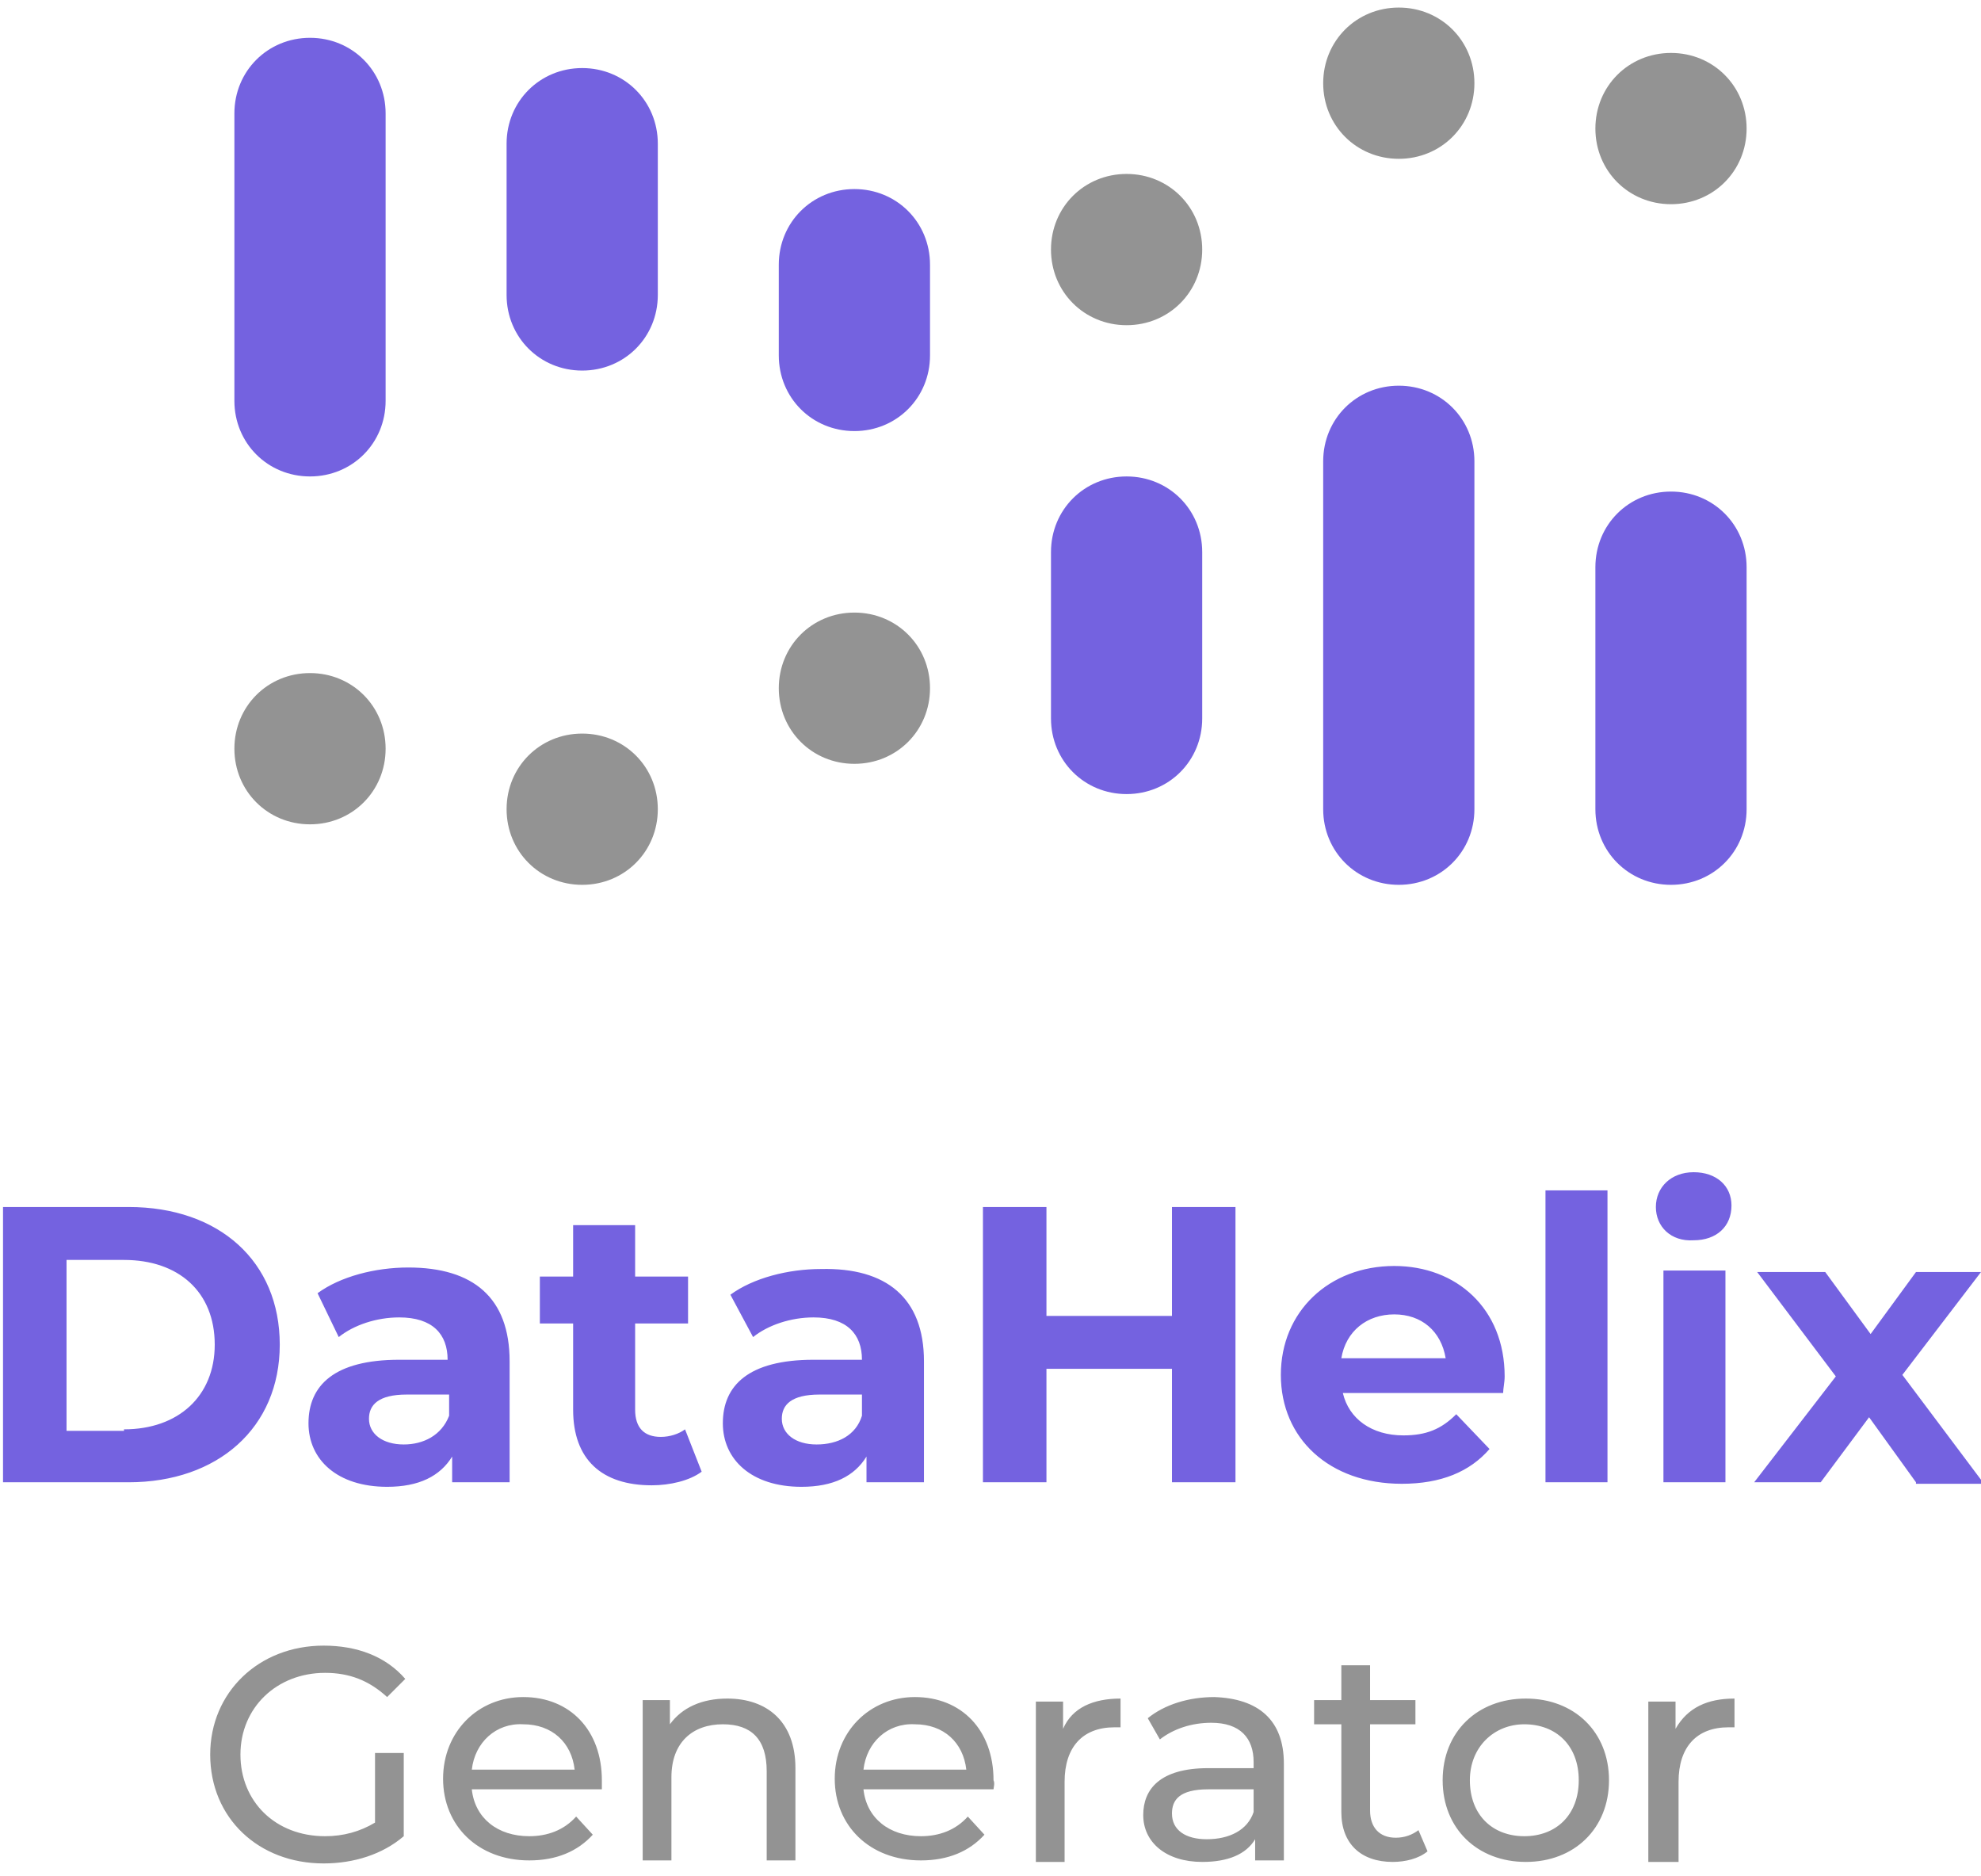
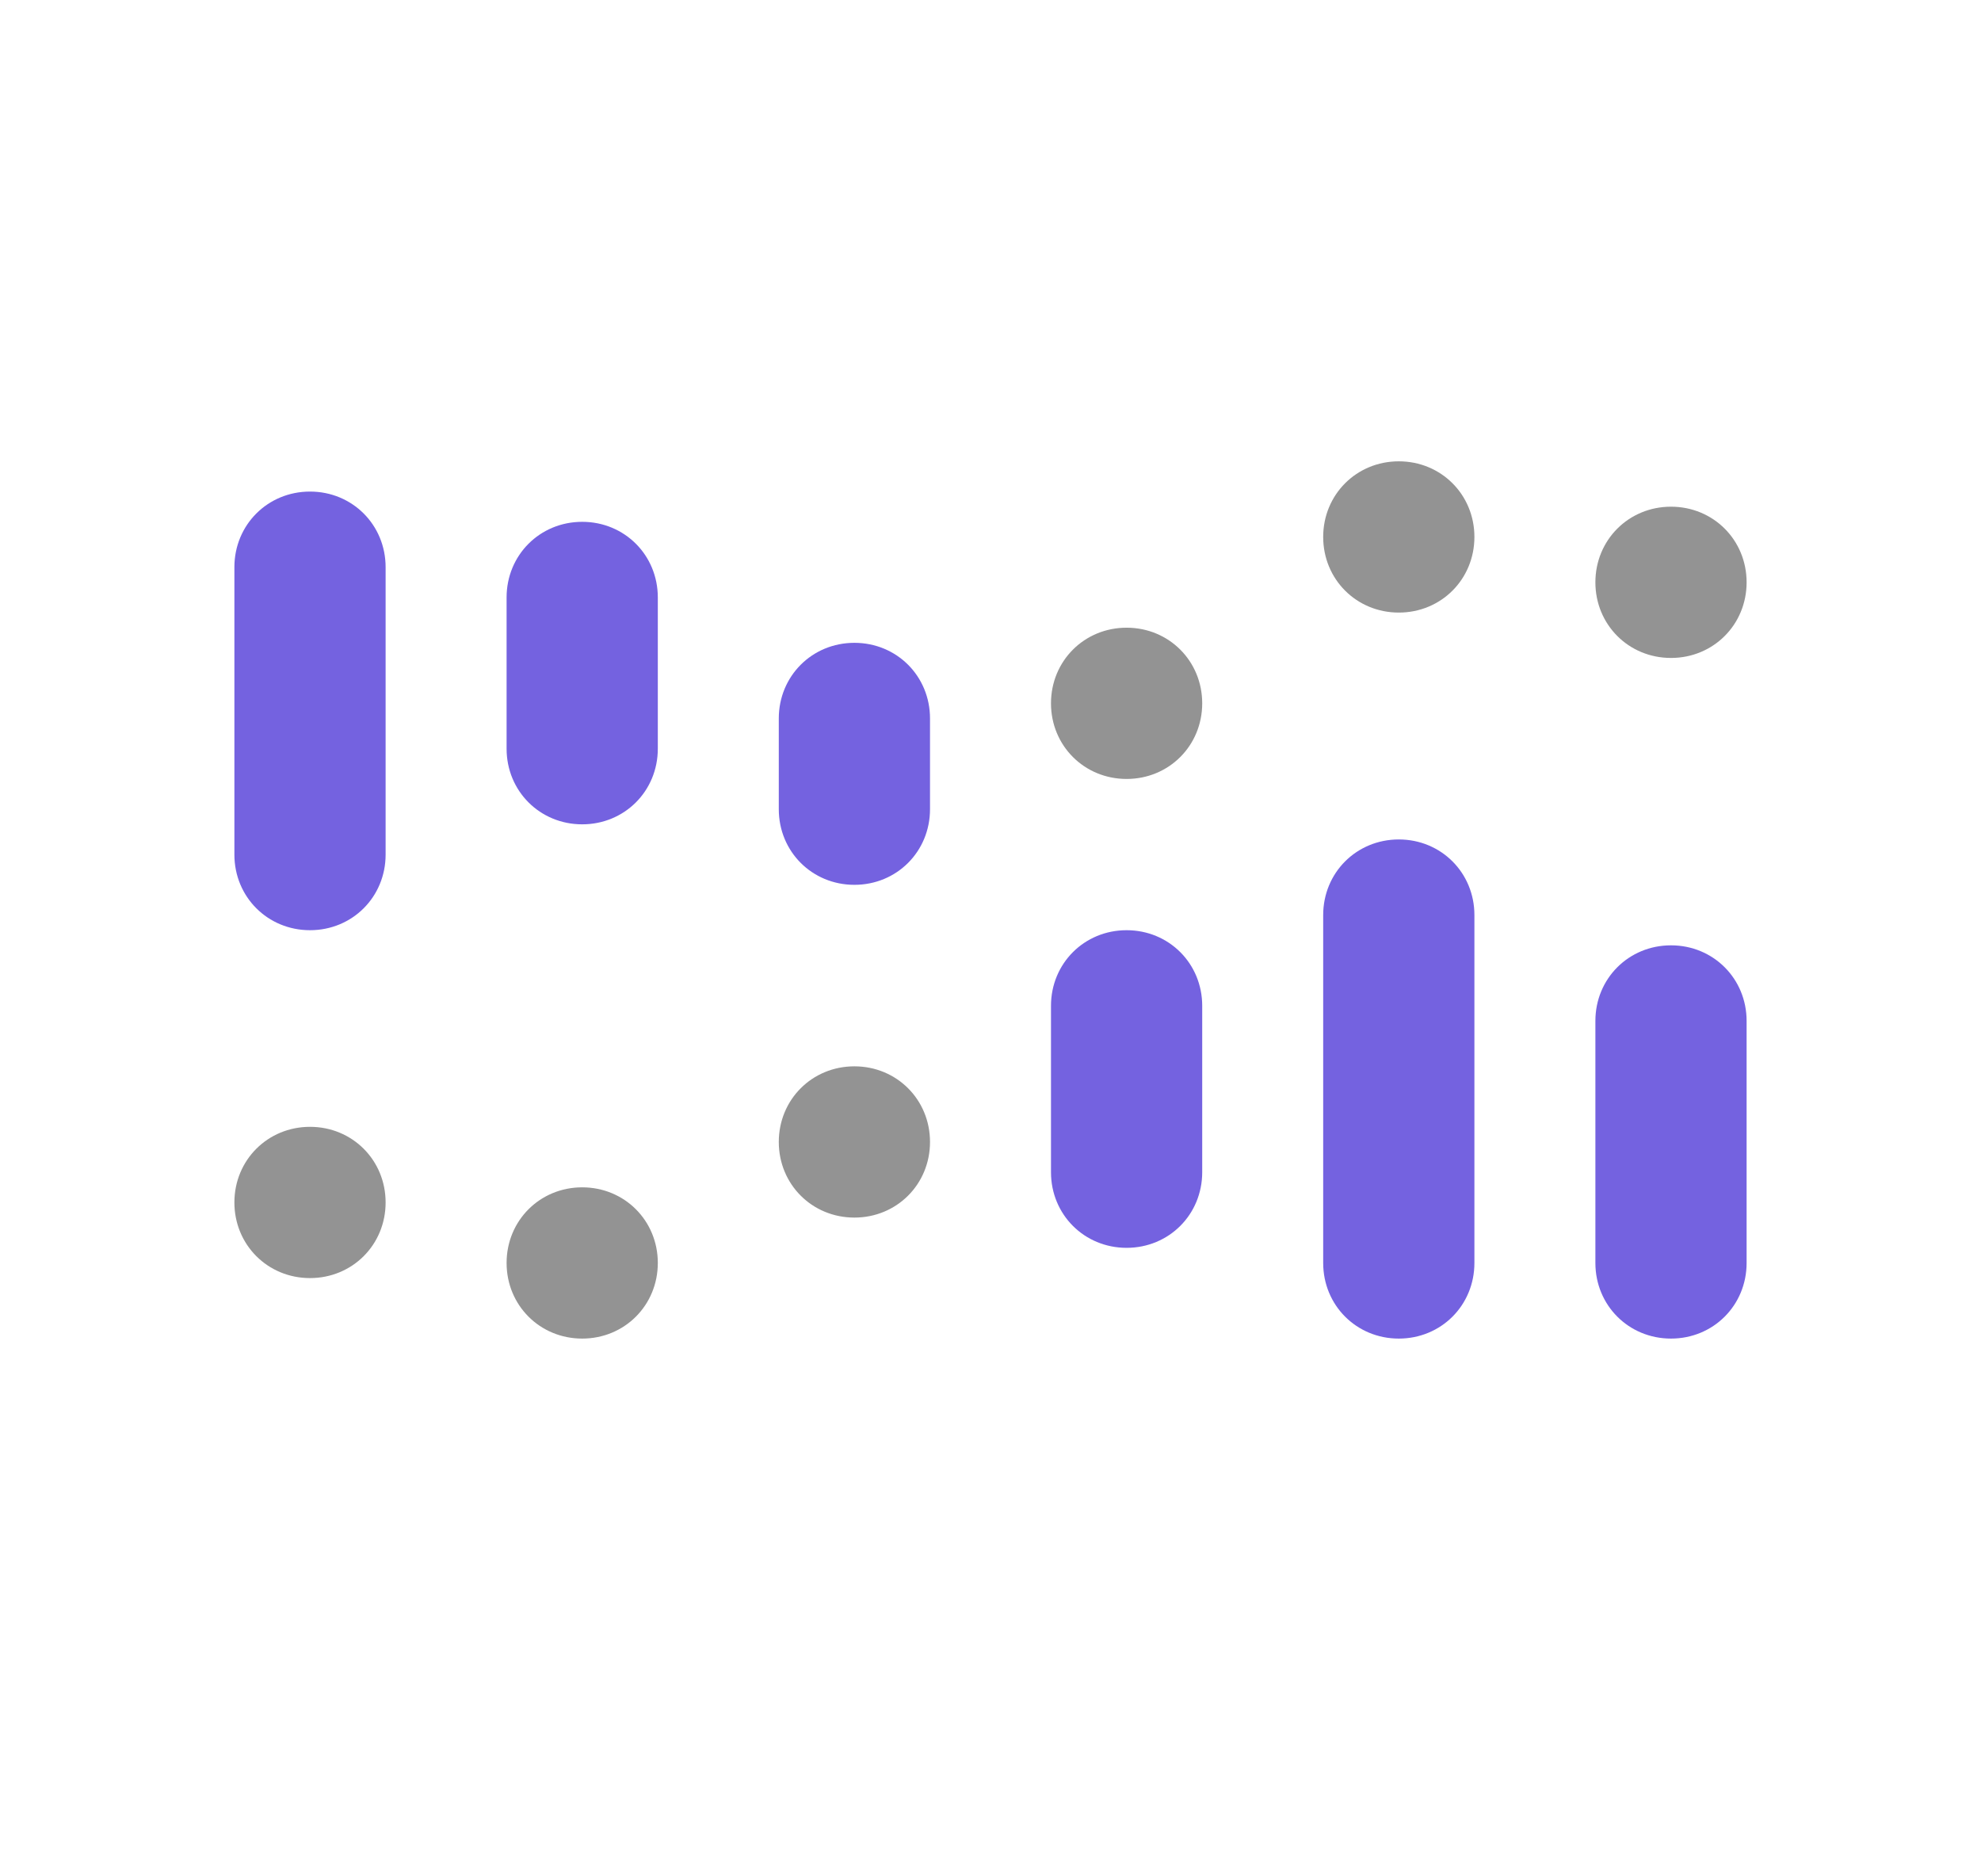
- <svg xmlns="http://www.w3.org/2000/svg" viewBox="0 0 131 124">
-   <path d="M24.8 115.9h1.9v5.5c-1.4 1.2-3.3 1.8-5.3 1.8-4.3 0-7.5-3-7.5-7.2 0-4.1 3.2-7.2 7.5-7.2 2.2 0 4.1.7 5.4 2.2l-1.2 1.2c-1.2-1.1-2.5-1.6-4.1-1.6-3.2 0-5.6 2.3-5.6 5.4 0 3.1 2.3 5.4 5.6 5.4 1.2 0 2.3-.3 3.3-.9v-4.6zm15 2.4h-8.6c.2 1.9 1.7 3.1 3.8 3.1 1.2 0 2.3-.4 3.1-1.3l1.1 1.2c-1 1.1-2.4 1.7-4.2 1.7-3.4 0-5.7-2.3-5.7-5.4 0-3.1 2.3-5.4 5.3-5.4 3.1 0 5.2 2.2 5.2 5.5v.6zm-8.6-1.3H38c-.2-1.8-1.5-3-3.4-3-1.8-.1-3.2 1.2-3.4 3zm21.4-.1v6.1h-1.9v-5.9c0-2.1-1-3.1-2.9-3.1-2 0-3.4 1.2-3.4 3.5v5.5h-1.9v-10.6h1.8v1.6c.8-1.1 2.1-1.7 3.8-1.7 2.6 0 4.5 1.5 4.5 4.6zm13.1 1.4h-8.6c.2 1.9 1.7 3.1 3.8 3.1 1.2 0 2.3-.4 3.1-1.3l1.1 1.2c-1 1.1-2.4 1.7-4.2 1.7-3.4 0-5.7-2.3-5.7-5.4 0-3.1 2.3-5.4 5.3-5.4 3.1 0 5.2 2.2 5.2 5.5.1.2 0 .5 0 .6zm-8.6-1.3h6.8c-.2-1.8-1.5-3-3.4-3-1.8-.1-3.2 1.2-3.4 3zm17-4.7v1.9h-.4c-2.1 0-3.3 1.3-3.3 3.6v5.3h-1.9v-10.6h1.8v1.8c.6-1.4 2-2 3.8-2zm10.8 4.3v6.4H83v-1.4c-.6 1-1.8 1.5-3.5 1.5-2.4 0-3.9-1.3-3.9-3.1 0-1.7 1.1-3.1 4.3-3.1h3v-.4c0-1.6-.9-2.6-2.8-2.6-1.3 0-2.5.4-3.4 1.1l-.8-1.4c1.1-.9 2.7-1.4 4.4-1.4 2.9.1 4.6 1.5 4.6 4.4zm-2 3.2v-1.5h-3c-1.9 0-2.4.7-2.4 1.6 0 1.1.9 1.7 2.3 1.7 1.5 0 2.7-.6 3.1-1.8zm11.5 2.6c-.6.5-1.5.7-2.3.7-2.1 0-3.4-1.2-3.4-3.3V114h-1.8v-1.6h1.8v-2.3h1.9v2.3h3v1.6h-3v5.7c0 1.1.6 1.8 1.7 1.8.6 0 1.1-.2 1.5-.5l.6 1.4zm1-4.7c0-3.2 2.3-5.4 5.5-5.4s5.5 2.2 5.5 5.4-2.3 5.4-5.5 5.4-5.5-2.2-5.5-5.4zm9 0c0-2.3-1.5-3.7-3.6-3.7-2 0-3.6 1.5-3.6 3.7 0 2.3 1.5 3.7 3.6 3.7s3.6-1.4 3.6-3.7zm10.3-5.4v1.9h-.4c-2.1 0-3.3 1.3-3.3 3.6v5.3h-2v-10.6h1.8v1.8c.8-1.4 2.1-2 3.9-2z" fill="#939393" />
-   <path d="M.2 79.8h8.3c6 0 10 3.6 10 9.1S14.4 98 8.5 98H.2V79.8zm8 14.7c3.6 0 6-2.2 6-5.6 0-3.5-2.4-5.6-6-5.6H4.4v11.3h3.8zM33.7 90v8h-3.8v-1.7c-.8 1.3-2.2 2-4.3 2-3.3 0-5.2-1.8-5.2-4.2 0-2.5 1.7-4.2 6-4.2h3.2c0-1.7-1-2.8-3.2-2.8-1.5 0-3 .5-4 1.3L21 85.5c1.5-1.1 3.8-1.7 6-1.7 4.3 0 6.7 2 6.7 6.2zm-4 3.6v-1.4h-2.8c-1.9 0-2.5.7-2.5 1.6 0 1 .9 1.7 2.3 1.7 1.3 0 2.5-.6 3-1.9zm16.7 3.7c-.8.6-2.1.9-3.3.9-3.3 0-5.2-1.7-5.2-5v-5.7h-2.2v-3.1h2.2V81H42v3.4h3.5v3.1H42v5.7c0 1.2.6 1.8 1.7 1.8.6 0 1.2-.2 1.6-.5l1.1 2.8zM61.1 90v8h-3.8v-1.7c-.8 1.3-2.2 2-4.3 2-3.3 0-5.2-1.8-5.2-4.2 0-2.5 1.7-4.2 6-4.2H57c0-1.7-1-2.8-3.2-2.8-1.5 0-3 .5-4 1.3l-1.5-2.8c1.5-1.1 3.8-1.7 6-1.7 4.3-.1 6.8 1.9 6.8 6.1zM57 93.6v-1.4h-2.8c-1.9 0-2.5.7-2.5 1.6 0 1 .9 1.7 2.3 1.7s2.6-.6 3-1.9zm24.7-13.8V98h-4.2v-7.5h-8.3V98H65V79.8h4.2V87h8.3v-7.2h4.2zm17.7 12.3H88.8c.4 1.7 1.9 2.8 4 2.8 1.5 0 2.5-.4 3.5-1.4l2.2 2.3c-1.3 1.5-3.2 2.3-5.8 2.3-4.8 0-8-3-8-7.2s3.2-7.2 7.5-7.2c4.1 0 7.3 2.8 7.3 7.3 0 .4-.1.8-.1 1.1zm-10.7-2.3h6.9c-.3-1.8-1.6-2.9-3.4-2.9-1.8 0-3.2 1.1-3.5 2.9zm13.5-11.1h4.1V98h-4.1V78.7zm7.3 1.1c0-1.3 1-2.3 2.5-2.3s2.5.9 2.5 2.2c0 1.4-1 2.3-2.5 2.3-1.5.1-2.5-.9-2.5-2.2zm.5 4.2h4.1v14H110V84zm16.7 14l-3.1-4.3-3.2 4.3H116l5.4-7-5.2-6.9h4.5l3 4.1 3-4.1h4.3l-5.2 6.8 5.4 7.2h-4.5z" fill="#7462e0" />
+ <svg xmlns="http://www.w3.org/2000/svg" viewBox="0 -30 131 124">
  <g fill-rule="evenodd" clip-rule="evenodd">
    <path d="M56.5 12.5c2.8 0 5 2.2 5 5v6c0 2.8-2.2 5-5 5s-5-2.2-5-5v-6c0-2.8 2.2-5 5-5zm-18-8c2.8 0 5 2.2 5 5v10c0 2.8-2.2 5-5 5s-5-2.2-5-5v-10c0-2.8 2.2-5 5-5zm-18-2c2.8 0 5 2.2 5 5v19c0 2.8-2.2 5-5 5s-5-2.2-5-5v-19c0-2.8 2.2-5 5-5zm90 30c2.8 0 5 2.2 5 5v16c0 2.8-2.2 5-5 5s-5-2.2-5-5v-16c0-2.8 2.2-5 5-5zm-18-7c2.8 0 5 2.2 5 5v23c0 2.8-2.2 5-5 5s-5-2.2-5-5v-23c0-2.8 2.2-5 5-5zm-18 6c2.8 0 5 2.2 5 5v11c0 2.8-2.2 5-5 5s-5-2.2-5-5v-11c0-2.8 2.2-5 5-5z" fill="#7462e0" />
    <path d="M110.5 3.5c2.8 0 5 2.2 5 5s-2.2 5-5 5-5-2.2-5-5 2.2-5 5-5zm-18-3c2.8 0 5 2.2 5 5s-2.2 5-5 5-5-2.2-5-5 2.2-5 5-5zm-18 11c2.8 0 5 2.2 5 5s-2.2 5-5 5-5-2.2-5-5 2.2-5 5-5zm-54 33c2.8 0 5 2.2 5 5s-2.2 5-5 5-5-2.2-5-5 2.2-5 5-5zm18 4c2.8 0 5 2.2 5 5s-2.2 5-5 5-5-2.2-5-5 2.2-5 5-5zm18-8c2.8 0 5 2.2 5 5s-2.2 5-5 5-5-2.2-5-5 2.2-5 5-5z" fill="#939393" />
  </g>
</svg>
